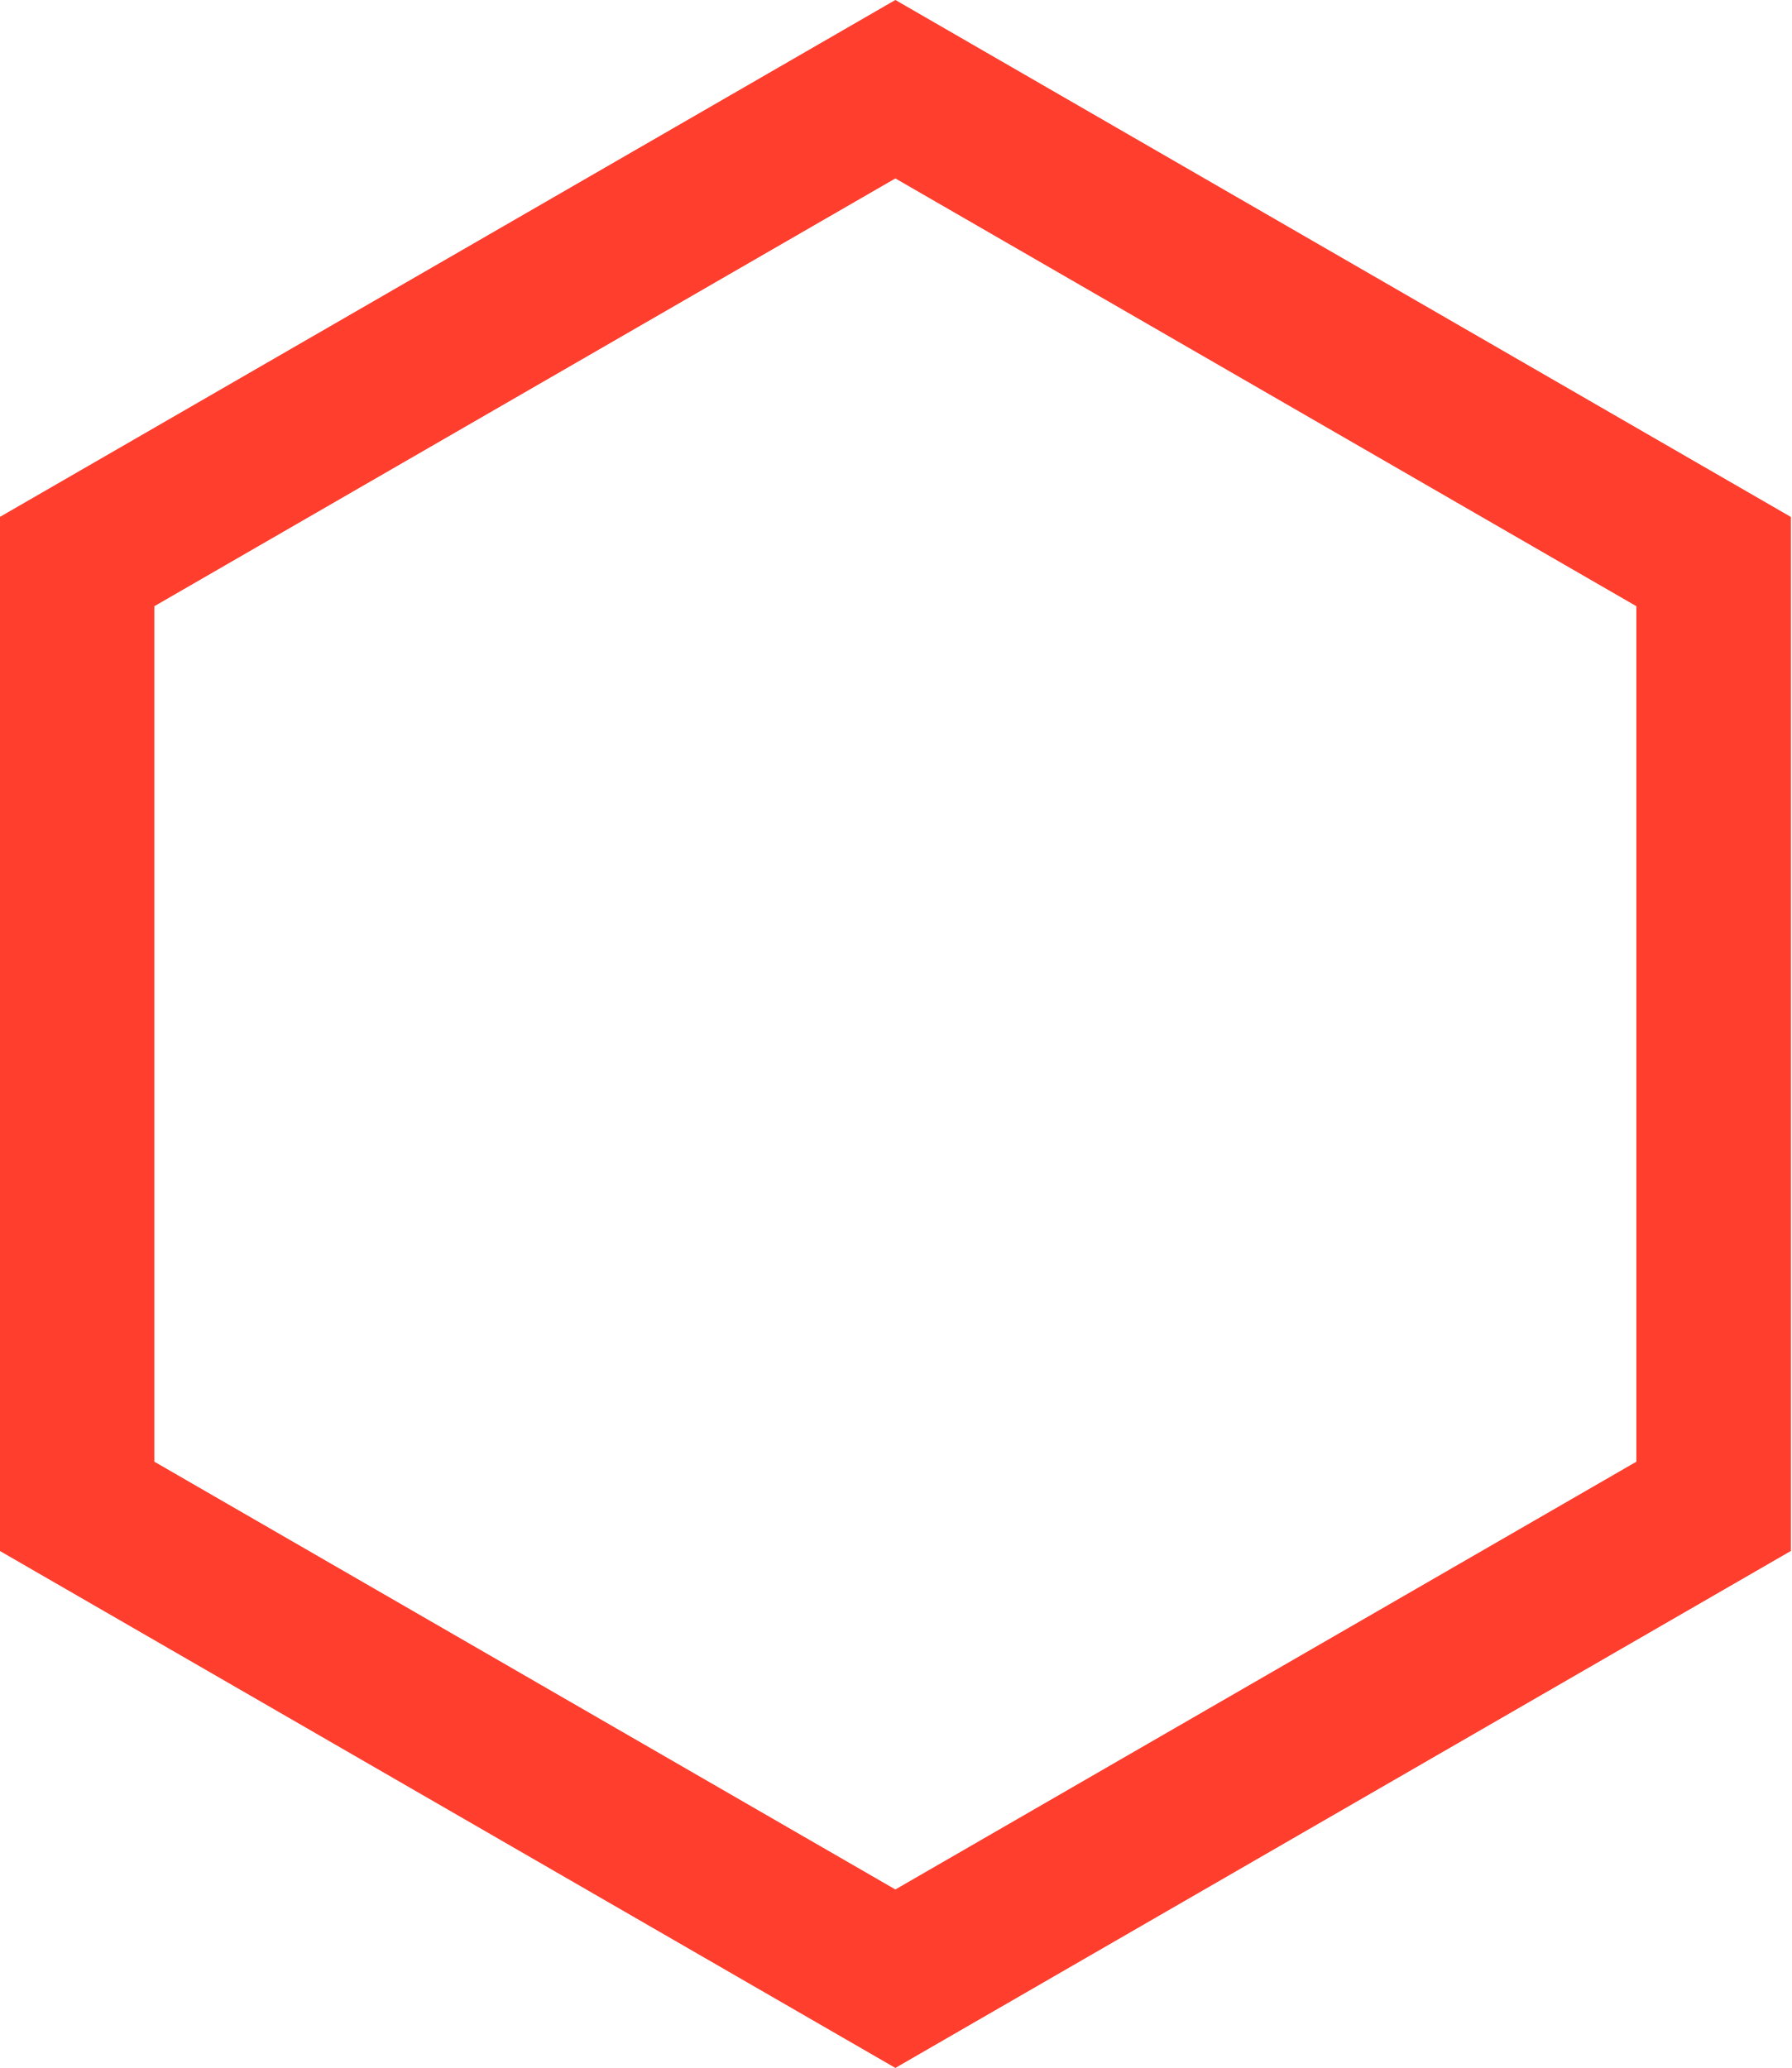
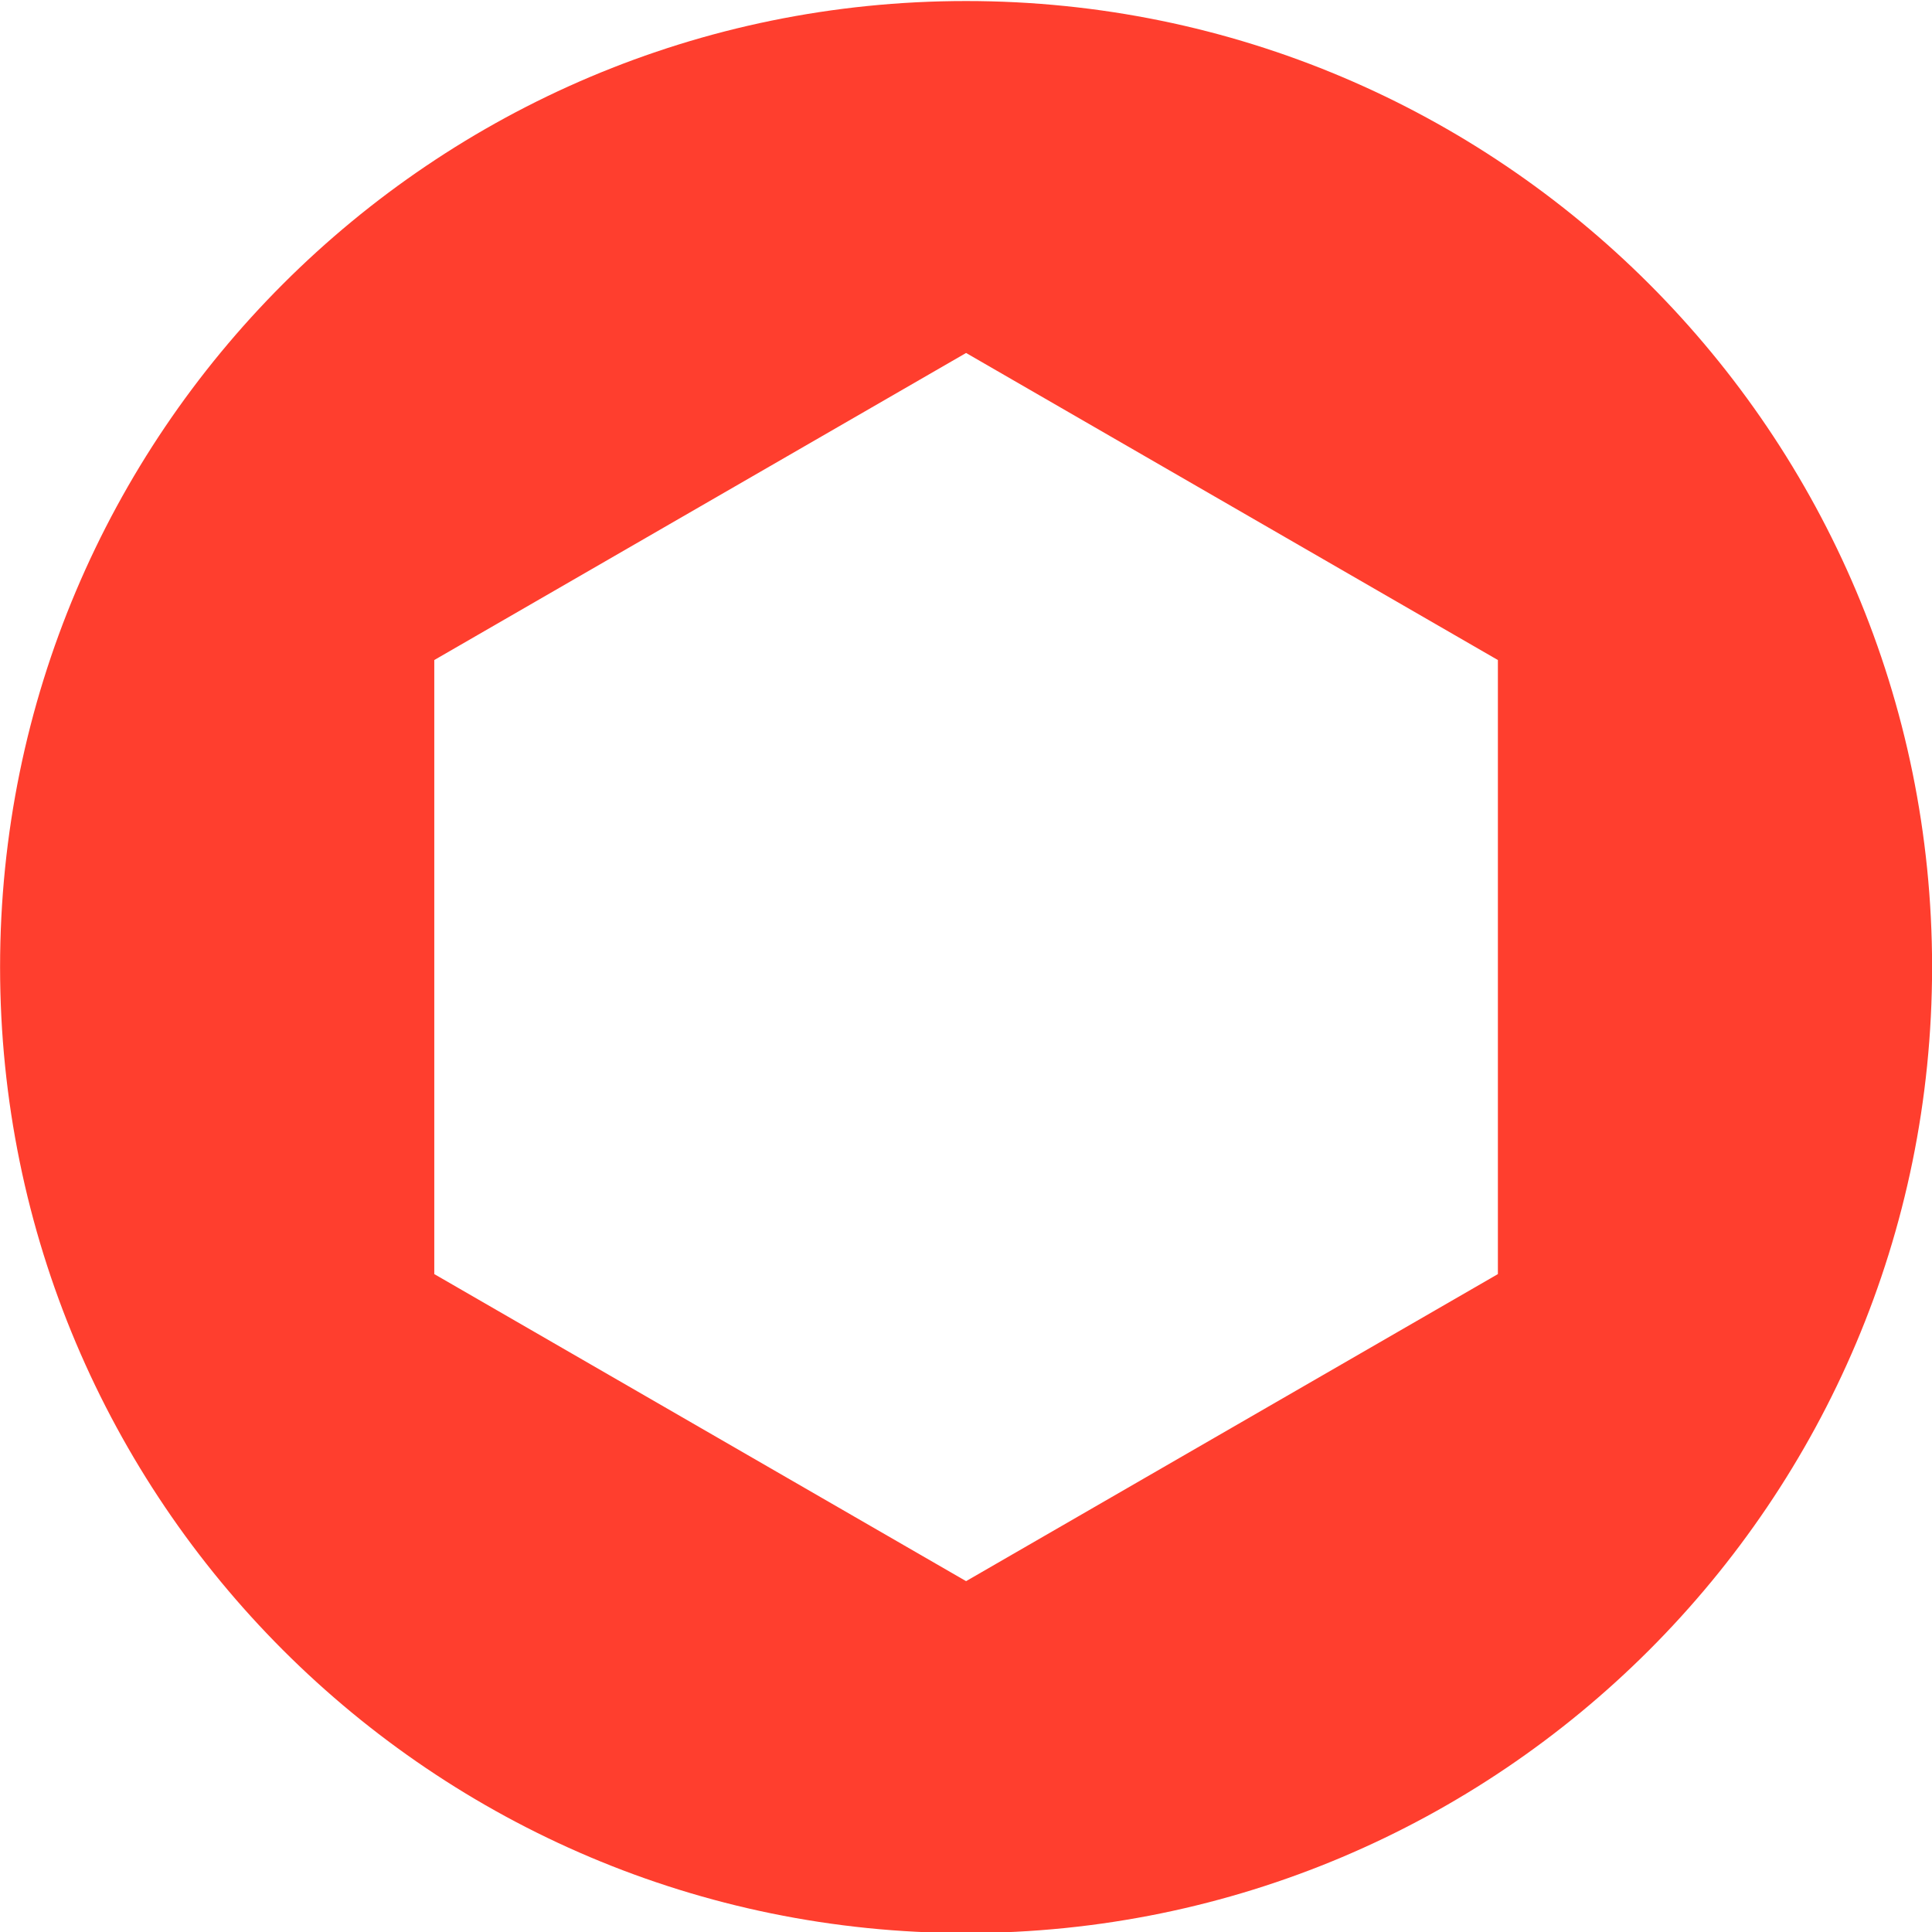
- <svg xmlns="http://www.w3.org/2000/svg" height="11.329mm" width="9.811mm" version="1.1" viewBox="0 0 34.765 40.143">
-   <g transform="translate(188.81 -320.86)">
-     <path style="color:#000000" d="m-155.55 350.1-15.882 9.17-15.882-9.17v-18.339l15.882-9.17 15.882 9.17z" stroke="#ff3e2e" stroke-width="3" fill="none" />
+ <svg xmlns="http://www.w3.org/2000/svg" width="21.034mm" height="21.034mm" version="1.1" viewBox="0 0 21.034 21.034">
+   <g transform="translate(24.068 -128.06)">
+     <g transform="matrix(.26458 0 0 .26458 45.002 -43.284)">
+       <path transform="translate(-28.552 -865.25)" d="m-192.75 1512.9a39.75 39.75 0 0 0-39.75 39.75 39.75 39.75 0 0 0 39.75 39.75 39.75 39.75 0 0 0 39.75-39.75 39.75 39.75 0 0 0-39.75-39.75zm0 14.482 21.883 12.635v25.268l-21.883 12.635-21.883-12.635v-25.268z" fill="#ff3e2e" />
+     </g>
  </g>
</svg>
